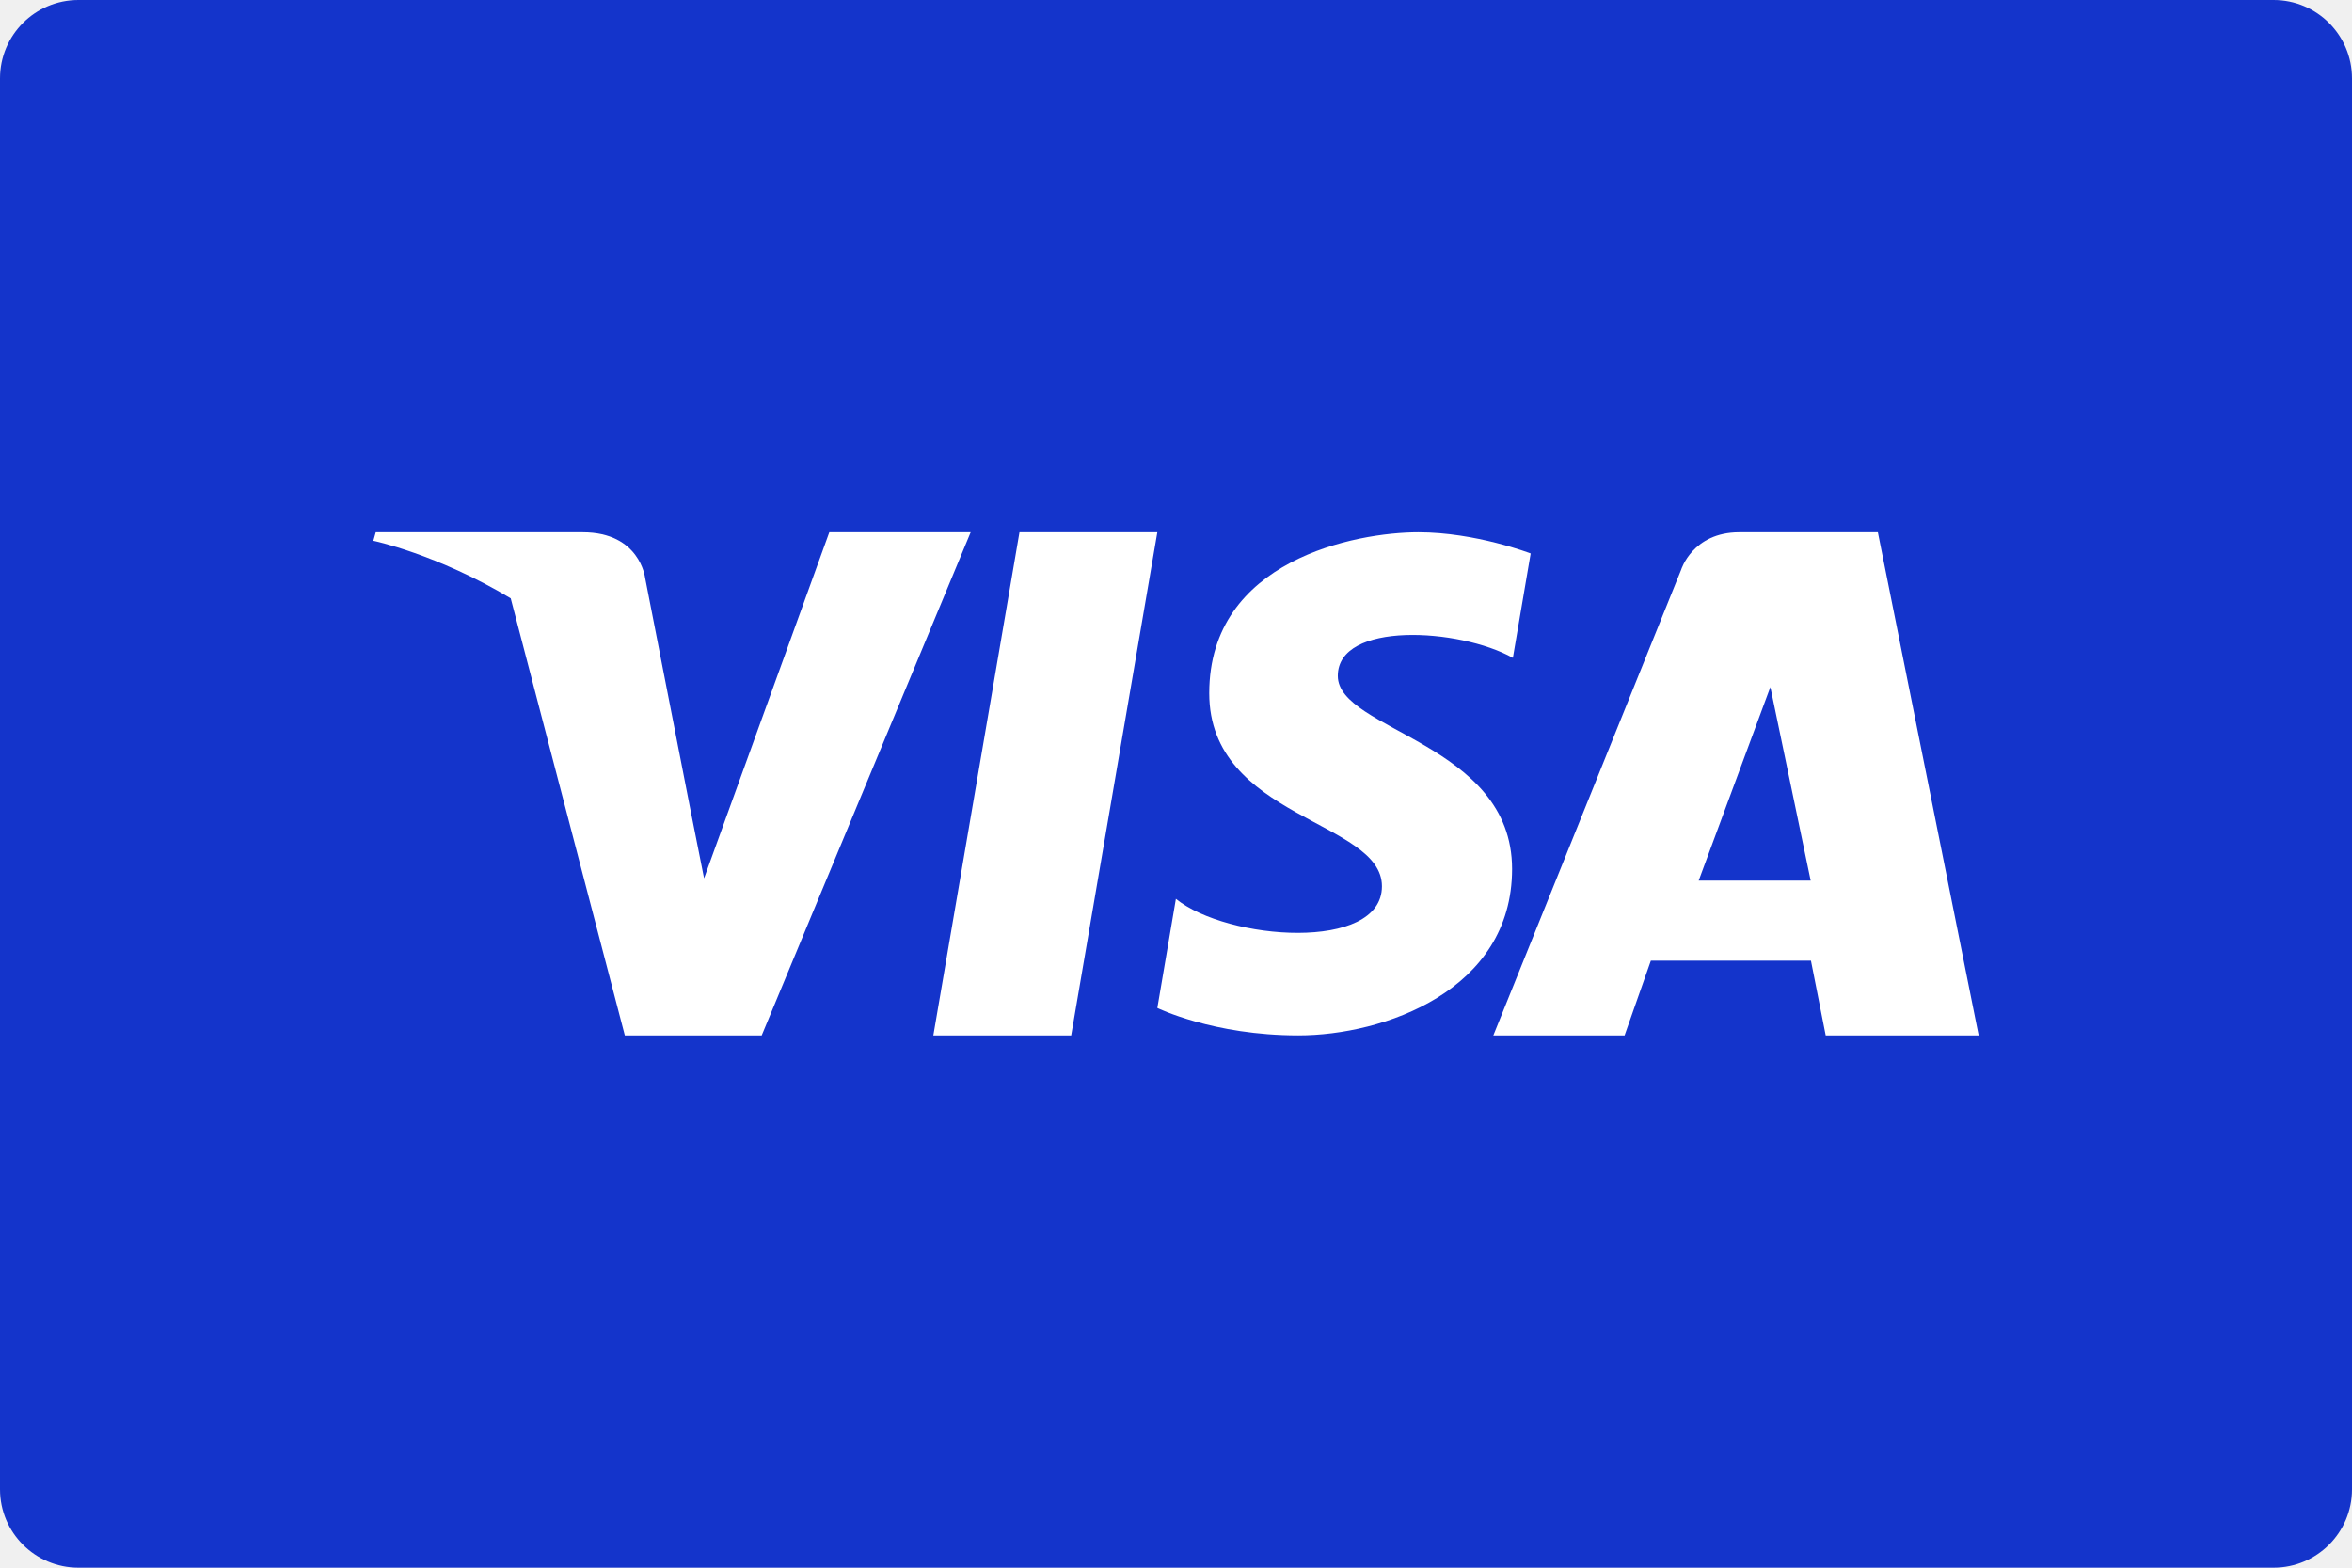
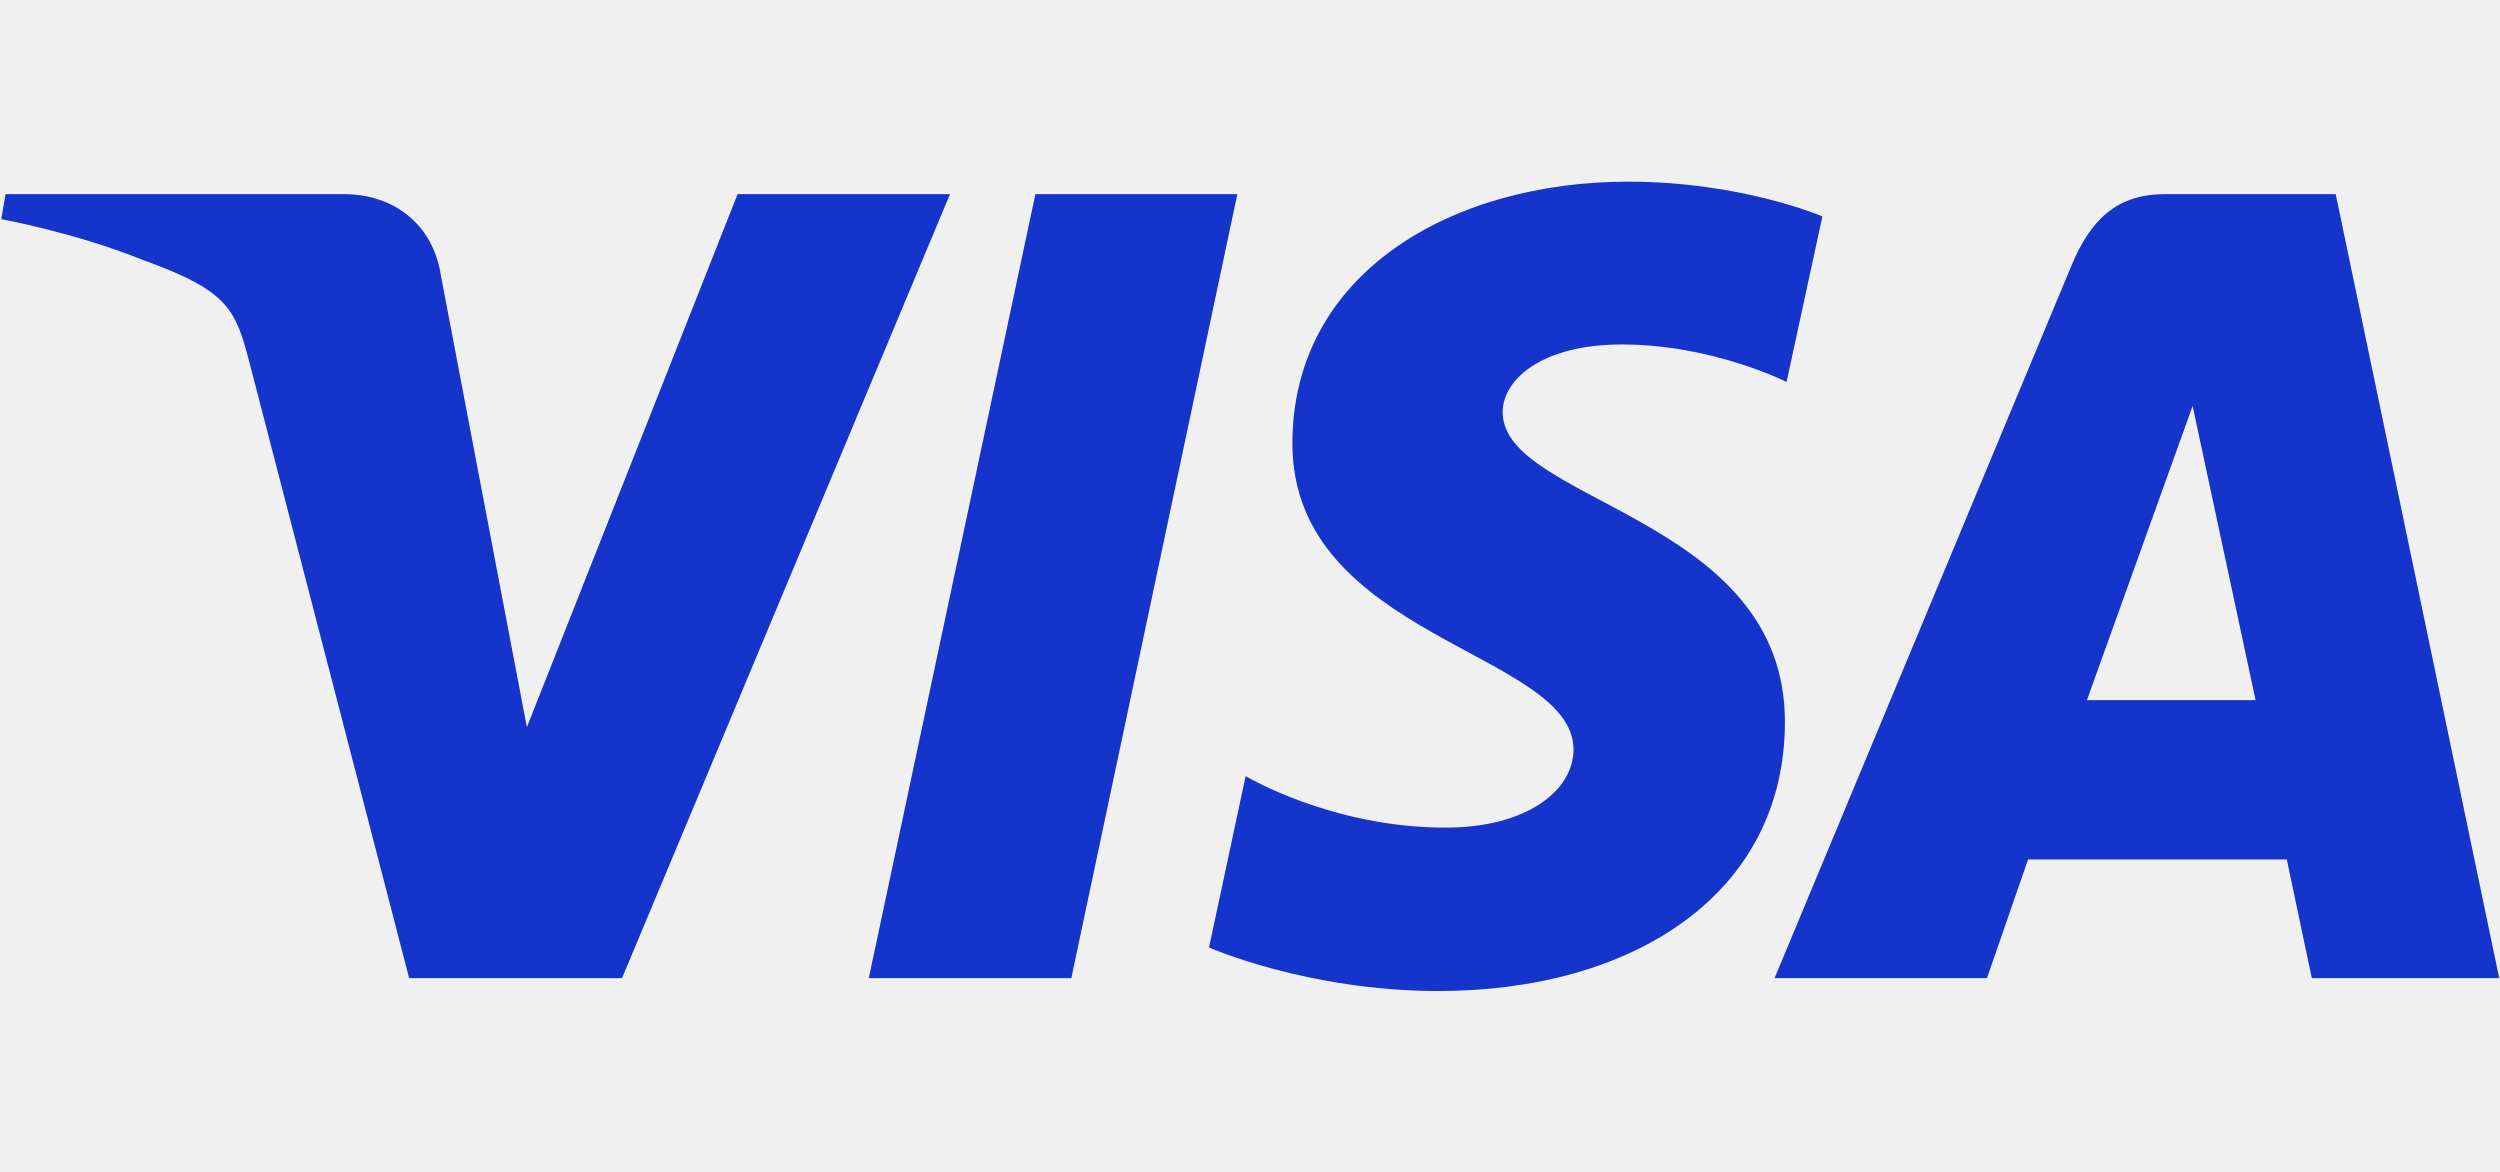
- <svg xmlns="http://www.w3.org/2000/svg" width="120" height="80" viewBox="0 0 120 80" fill="none">
-   <rect width="120" height="80" rx="4" fill="#1434CB" />
-   <path fill-rule="evenodd" clip-rule="evenodd" d="M86.667 44.938L90.324 35.062L92.381 44.938H86.667ZM100.952 52.837L95.809 27.163H88.738C86.353 27.163 85.772 29.076 85.772 29.076L76.19 52.837H82.887L84.227 49.024H92.395L93.148 52.837H100.952Z" fill="white" />
-   <path fill-rule="evenodd" clip-rule="evenodd" d="M77.187 33.571L78.095 28.244C78.095 28.244 75.29 27.163 72.365 27.163C69.203 27.163 61.696 28.564 61.696 35.374C61.696 41.782 70.507 41.862 70.507 45.227C70.507 48.591 62.603 47.99 59.995 45.868L59.048 51.436C59.048 51.436 61.892 52.837 66.24 52.837C70.587 52.837 77.147 50.554 77.147 44.346C77.147 37.896 68.255 37.296 68.255 34.492C68.255 31.688 74.46 32.048 77.187 33.571Z" fill="white" />
-   <path fill-rule="evenodd" clip-rule="evenodd" d="M54.652 52.837H47.619L52.014 27.163H59.048L54.652 52.837Z" fill="white" />
-   <path fill-rule="evenodd" clip-rule="evenodd" d="M42.311 27.163L35.922 44.821L35.166 41.019L35.167 41.02L32.911 29.475C32.911 29.475 32.639 27.163 29.732 27.163H19.171L19.048 27.597C19.048 27.597 22.278 28.267 26.057 30.533L31.879 52.837H38.862L49.524 27.163H42.311Z" fill="white" />
+ <svg xmlns="http://www.w3.org/2000/svg" width="2134" height="1000" viewBox="0 0 2134 1000" fill="none">
+   <path d="M1389.88 155.067C1238.48 155.067 1103.19 233.54 1103.19 378.524C1103.19 544.793 1343.14 556.277 1343.14 639.806C1343.14 674.977 1302.83 706.46 1233.99 706.46C1136.3 706.46 1063.28 662.469 1063.28 662.469L1032.03 808.773C1032.03 808.773 1116.15 845.933 1227.83 845.933C1393.35 845.933 1523.6 763.607 1523.6 616.144C1523.6 440.451 1282.65 429.308 1282.65 351.779C1282.65 324.228 1315.74 294.04 1384.38 294.04C1461.83 294.04 1525.02 326.034 1525.02 326.034L1555.6 184.728C1555.6 184.728 1486.84 155.067 1389.88 155.067ZM4.732 165.732L1.066 187.061C1.066 187.061 64.76 198.718 122.126 221.971C195.99 248.635 201.252 264.158 213.692 312.37L349.249 834.935H530.963L810.909 165.732H629.611L449.729 620.727L376.327 235.052C369.595 190.911 335.497 165.732 293.759 165.732H4.732ZM883.811 165.732L741.589 834.935H914.472L1056.19 165.732H883.811ZM1848.04 165.732C1806.35 165.732 1784.26 188.051 1768.06 227.053L1514.77 834.935H1696.07L1731.15 733.621H1952.02L1973.35 834.935H2133.32L1993.76 165.732H1848.04ZM1871.62 346.53L1925.36 597.648H1781.39L1871.62 346.53Z" fill="#1434CB" />
</svg>
